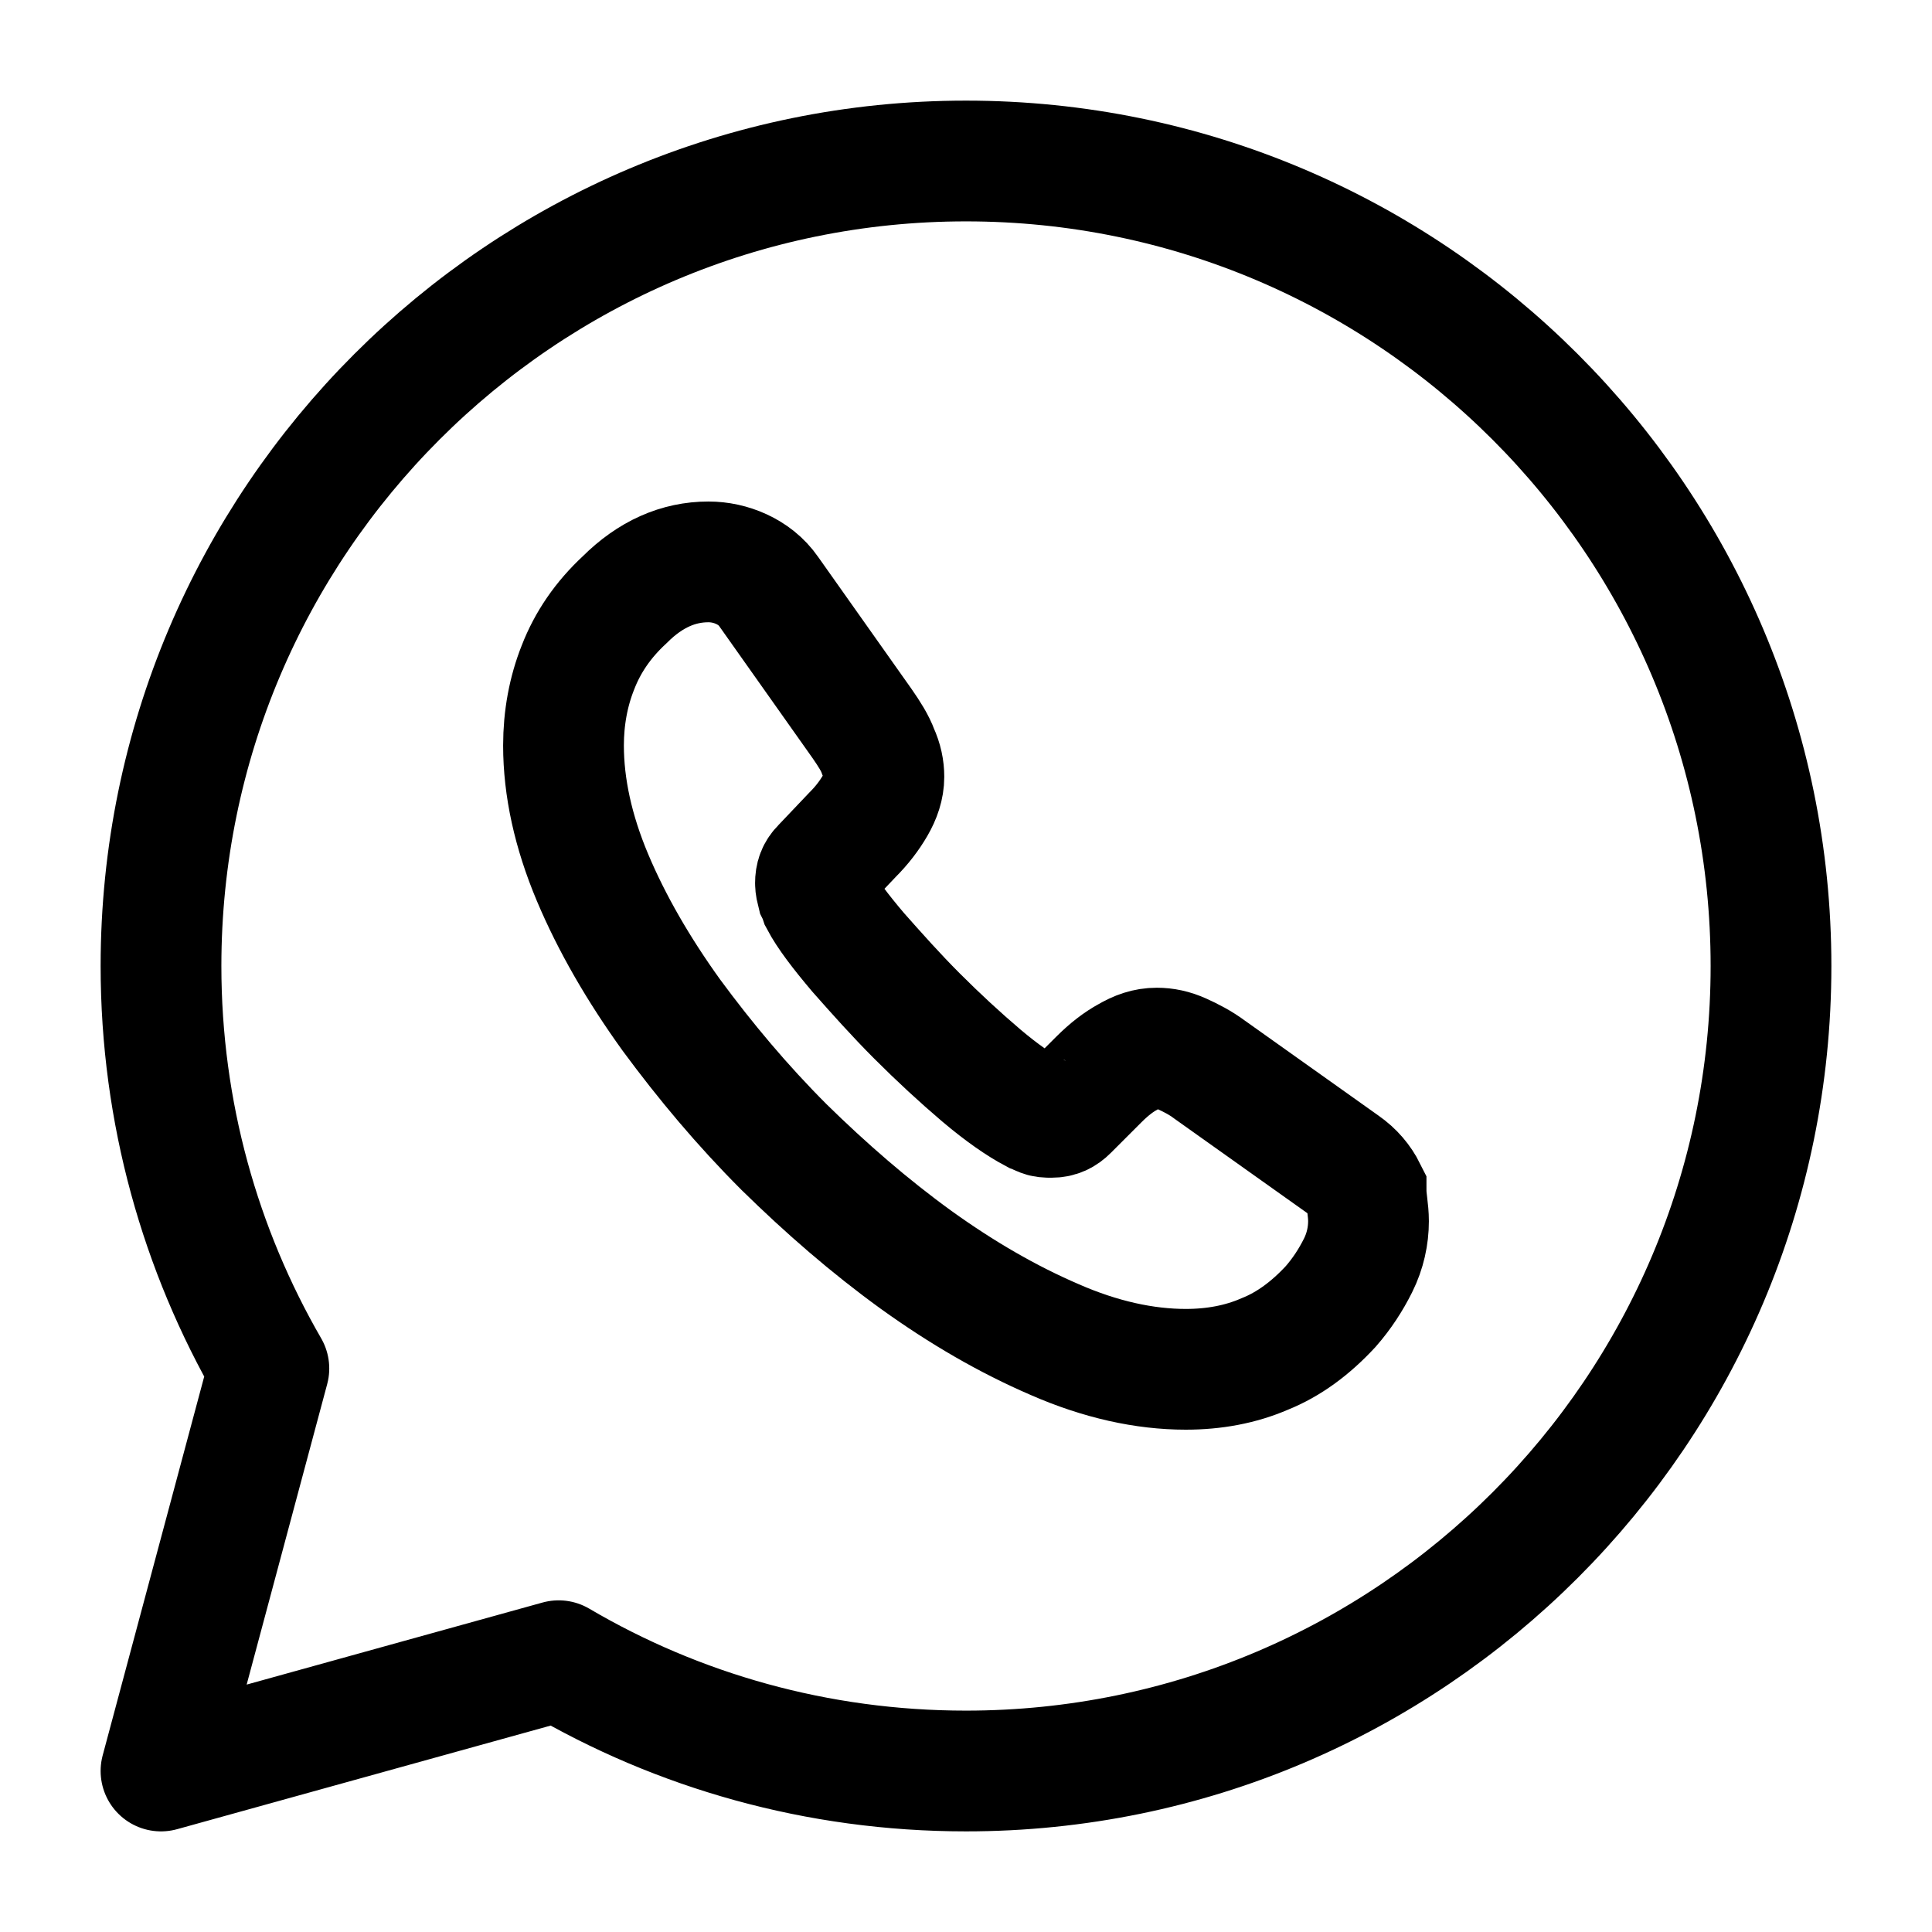
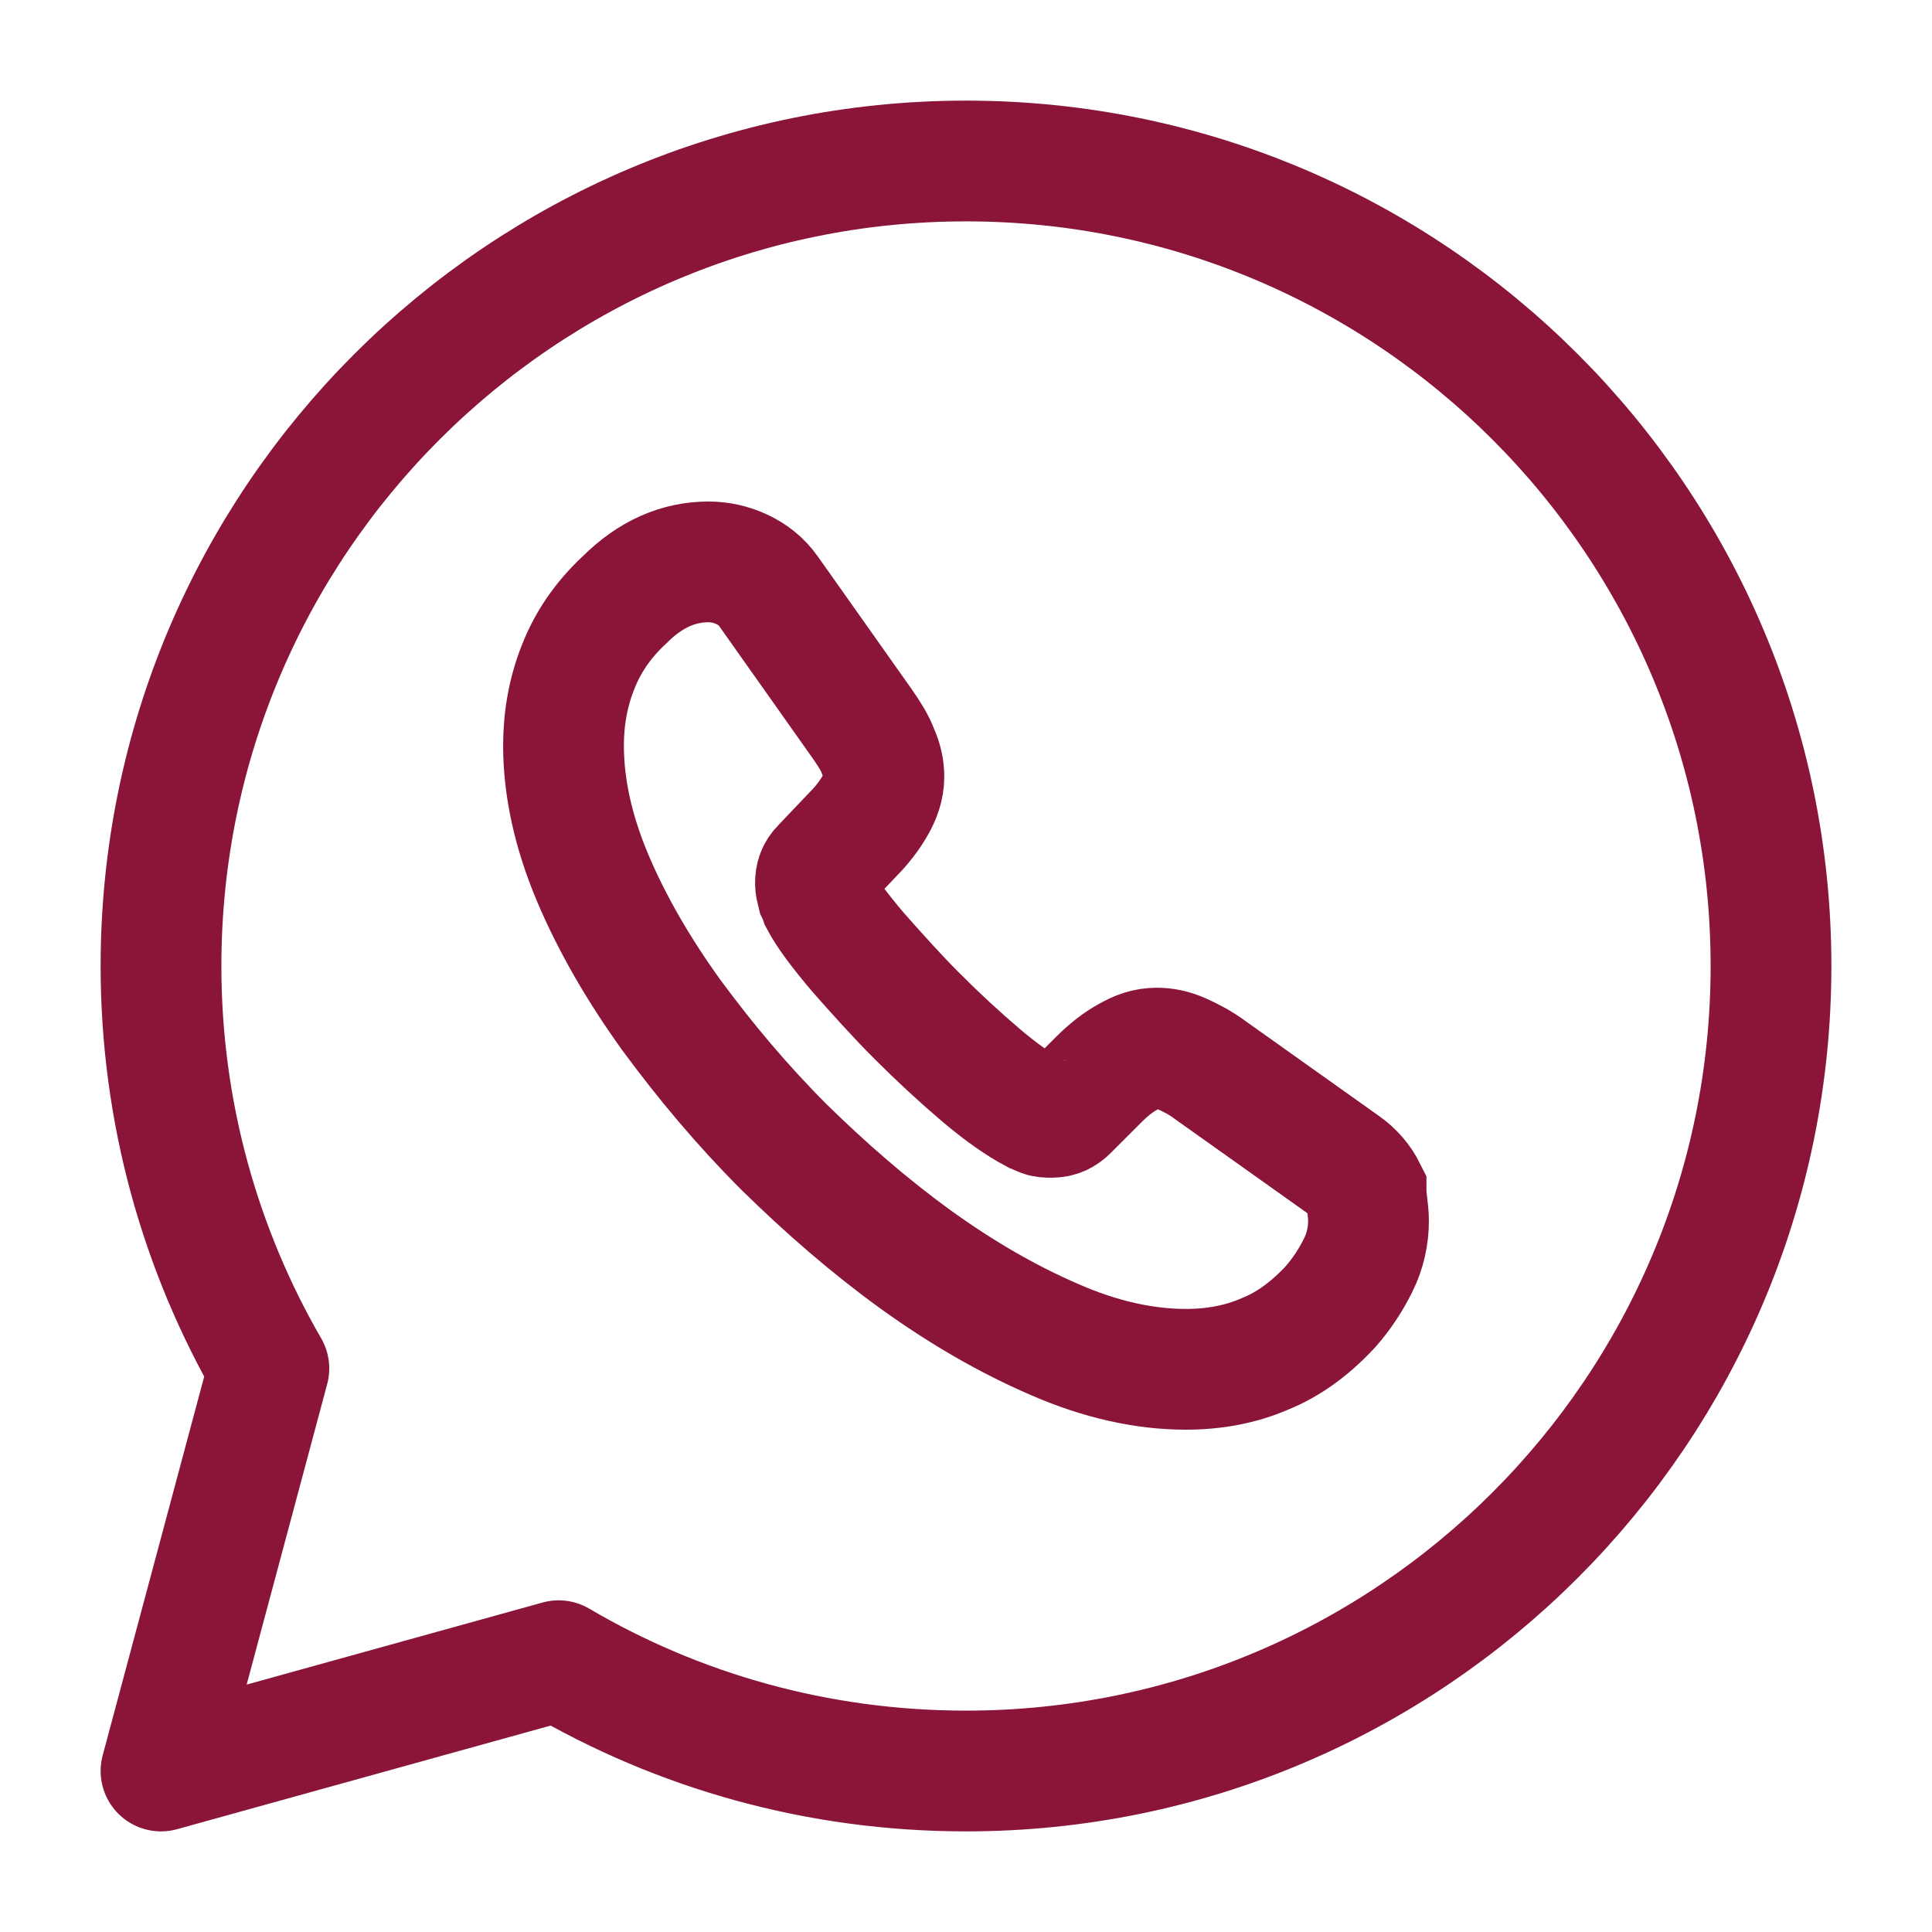
<svg xmlns="http://www.w3.org/2000/svg" width="24" height="24" viewBox="0 0 24 24" fill="none">
-   <path d="M6.94 20.63C8.42 21.5 10.15 22 12 22C17.52 22 22 17.52 22 12C22 6.48 17.52 2 12 2C6.48 2 2 6.48 2 12C2 13.82 2.49 15.53 3.34 17L2 22L6.94 20.63Z" stroke="black" stroke-width="1.5" stroke-miterlimit="10" stroke-linecap="round" stroke-linejoin="round" />
-   <path d="M17 15.17C17 15.35 16.96 15.54 16.87 15.72C16.78 15.9 16.67 16.07 16.53 16.23C16.28 16.5 16.01 16.7 15.71 16.82C15.41 16.95 15.08 17.01 14.73 17.01C14.22 17.01 13.67 16.89 13.1 16.64C12.52 16.39 11.95 16.06 11.38 15.65C10.8 15.23 10.26 14.76 9.74 14.25C9.22 13.73 8.76 13.18 8.34 12.61C7.93 12.04 7.6 11.47 7.36 10.9C7.12 10.33 7 9.78 7 9.26C7 8.92 7.06 8.59 7.18 8.29C7.3 7.98 7.49 7.7 7.76 7.45C8.08 7.13 8.43 6.98 8.8 6.98C8.94 6.98 9.08 7.01 9.21 7.07C9.34 7.13 9.46 7.22 9.55 7.35L10.71 8.99C10.8 9.12 10.87 9.23 10.91 9.34C10.96 9.45 10.98 9.55 10.98 9.65C10.98 9.77 10.94 9.89 10.87 10.01C10.8 10.13 10.71 10.25 10.59 10.37L10.21 10.77C10.15 10.83 10.13 10.89 10.13 10.97C10.13 11.01 10.14 11.05 10.15 11.09C10.17 11.13 10.18 11.16 10.19 11.19C10.28 11.36 10.44 11.57 10.66 11.83C10.89 12.09 11.13 12.36 11.39 12.62C11.66 12.89 11.92 13.13 12.19 13.36C12.45 13.58 12.67 13.73 12.84 13.82C12.87 13.83 12.9 13.85 12.93 13.86C12.97 13.88 13.01 13.88 13.06 13.88C13.15 13.88 13.21 13.85 13.27 13.79L13.65 13.41C13.78 13.28 13.9 13.19 14.01 13.13C14.13 13.06 14.24 13.02 14.37 13.02C14.47 13.02 14.57 13.04 14.68 13.09C14.79 13.14 14.91 13.2 15.03 13.29L16.69 14.47C16.82 14.56 16.91 14.67 16.97 14.79C16.97 14.91 17 15.03 17 15.17Z" stroke="black" stroke-width="1.5" stroke-miterlimit="10" />
+   <path d="M6.94 20.63C8.42 21.5 10.15 22 12 22C17.52 22 22 17.52 22 12C22 6.48 17.52 2 12 2C6.48 2 2 6.48 2 12C2 13.82 2.49 15.53 3.34 17L2 22L6.94 20.63Z" stroke="#8a1538" stroke-width="1.5" stroke-miterlimit="10" stroke-linecap="round" stroke-linejoin="round" />
+   <path d="M17 15.17C17 15.35 16.96 15.54 16.87 15.72C16.78 15.9 16.67 16.07 16.53 16.23C16.28 16.5 16.01 16.7 15.71 16.82C15.41 16.95 15.08 17.01 14.73 17.01C14.22 17.01 13.67 16.89 13.1 16.64C12.52 16.39 11.95 16.06 11.38 15.65C10.8 15.23 10.26 14.76 9.74 14.25C9.22 13.73 8.76 13.18 8.34 12.61C7.93 12.04 7.6 11.47 7.36 10.9C7.12 10.33 7 9.78 7 9.26C7 8.92 7.06 8.59 7.18 8.29C7.3 7.98 7.49 7.7 7.76 7.45C8.08 7.13 8.43 6.98 8.8 6.98C8.94 6.98 9.08 7.01 9.21 7.07C9.34 7.13 9.46 7.22 9.55 7.35L10.71 8.99C10.8 9.12 10.87 9.23 10.91 9.34C10.96 9.45 10.98 9.55 10.98 9.65C10.98 9.77 10.94 9.89 10.87 10.01C10.8 10.13 10.71 10.25 10.59 10.37L10.21 10.77C10.15 10.83 10.13 10.89 10.13 10.97C10.13 11.01 10.14 11.05 10.15 11.09C10.17 11.13 10.18 11.16 10.19 11.19C10.28 11.36 10.44 11.57 10.66 11.83C10.89 12.09 11.13 12.36 11.39 12.62C11.66 12.89 11.92 13.13 12.19 13.36C12.45 13.58 12.67 13.73 12.84 13.82C12.87 13.83 12.9 13.85 12.93 13.86C12.97 13.88 13.01 13.88 13.06 13.88C13.15 13.88 13.21 13.85 13.27 13.79L13.65 13.41C13.78 13.28 13.9 13.19 14.01 13.13C14.13 13.06 14.24 13.02 14.37 13.02C14.47 13.02 14.57 13.04 14.68 13.09C14.79 13.14 14.91 13.2 15.03 13.29L16.69 14.47C16.82 14.56 16.91 14.67 16.97 14.79C16.97 14.91 17 15.03 17 15.17Z" stroke="#8a1538" stroke-width="1.5" stroke-miterlimit="10" />
</svg>
